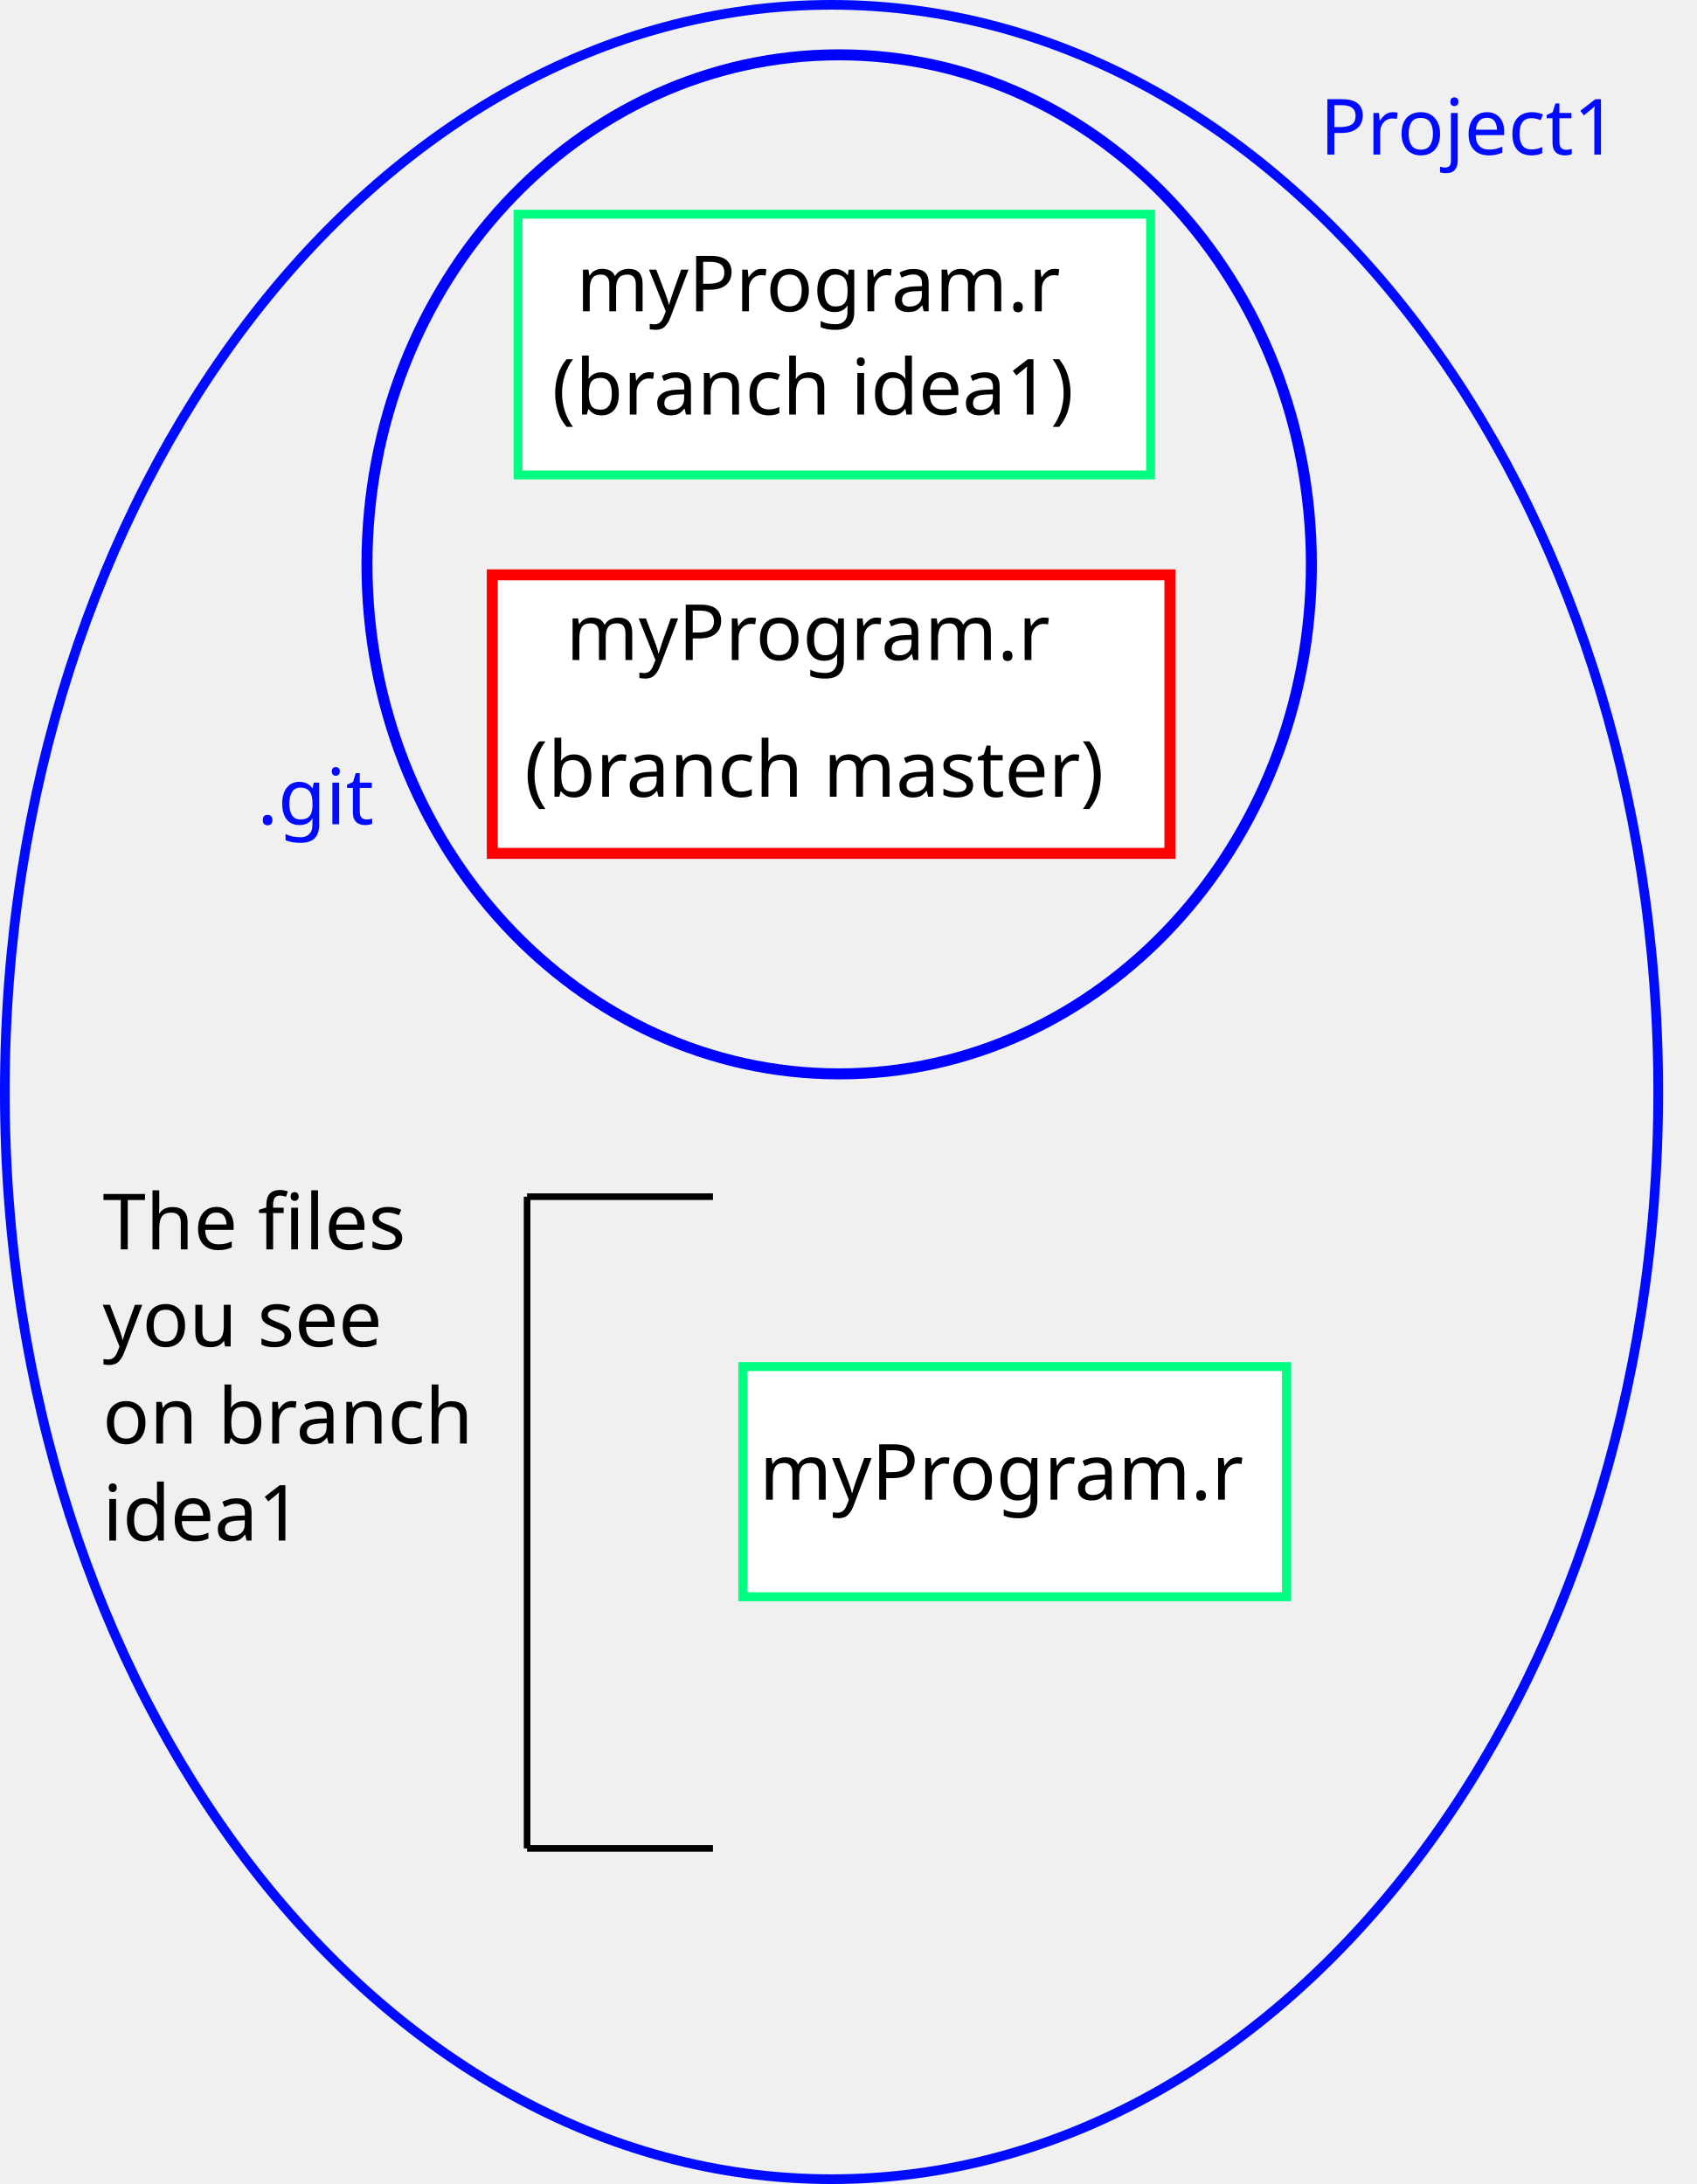
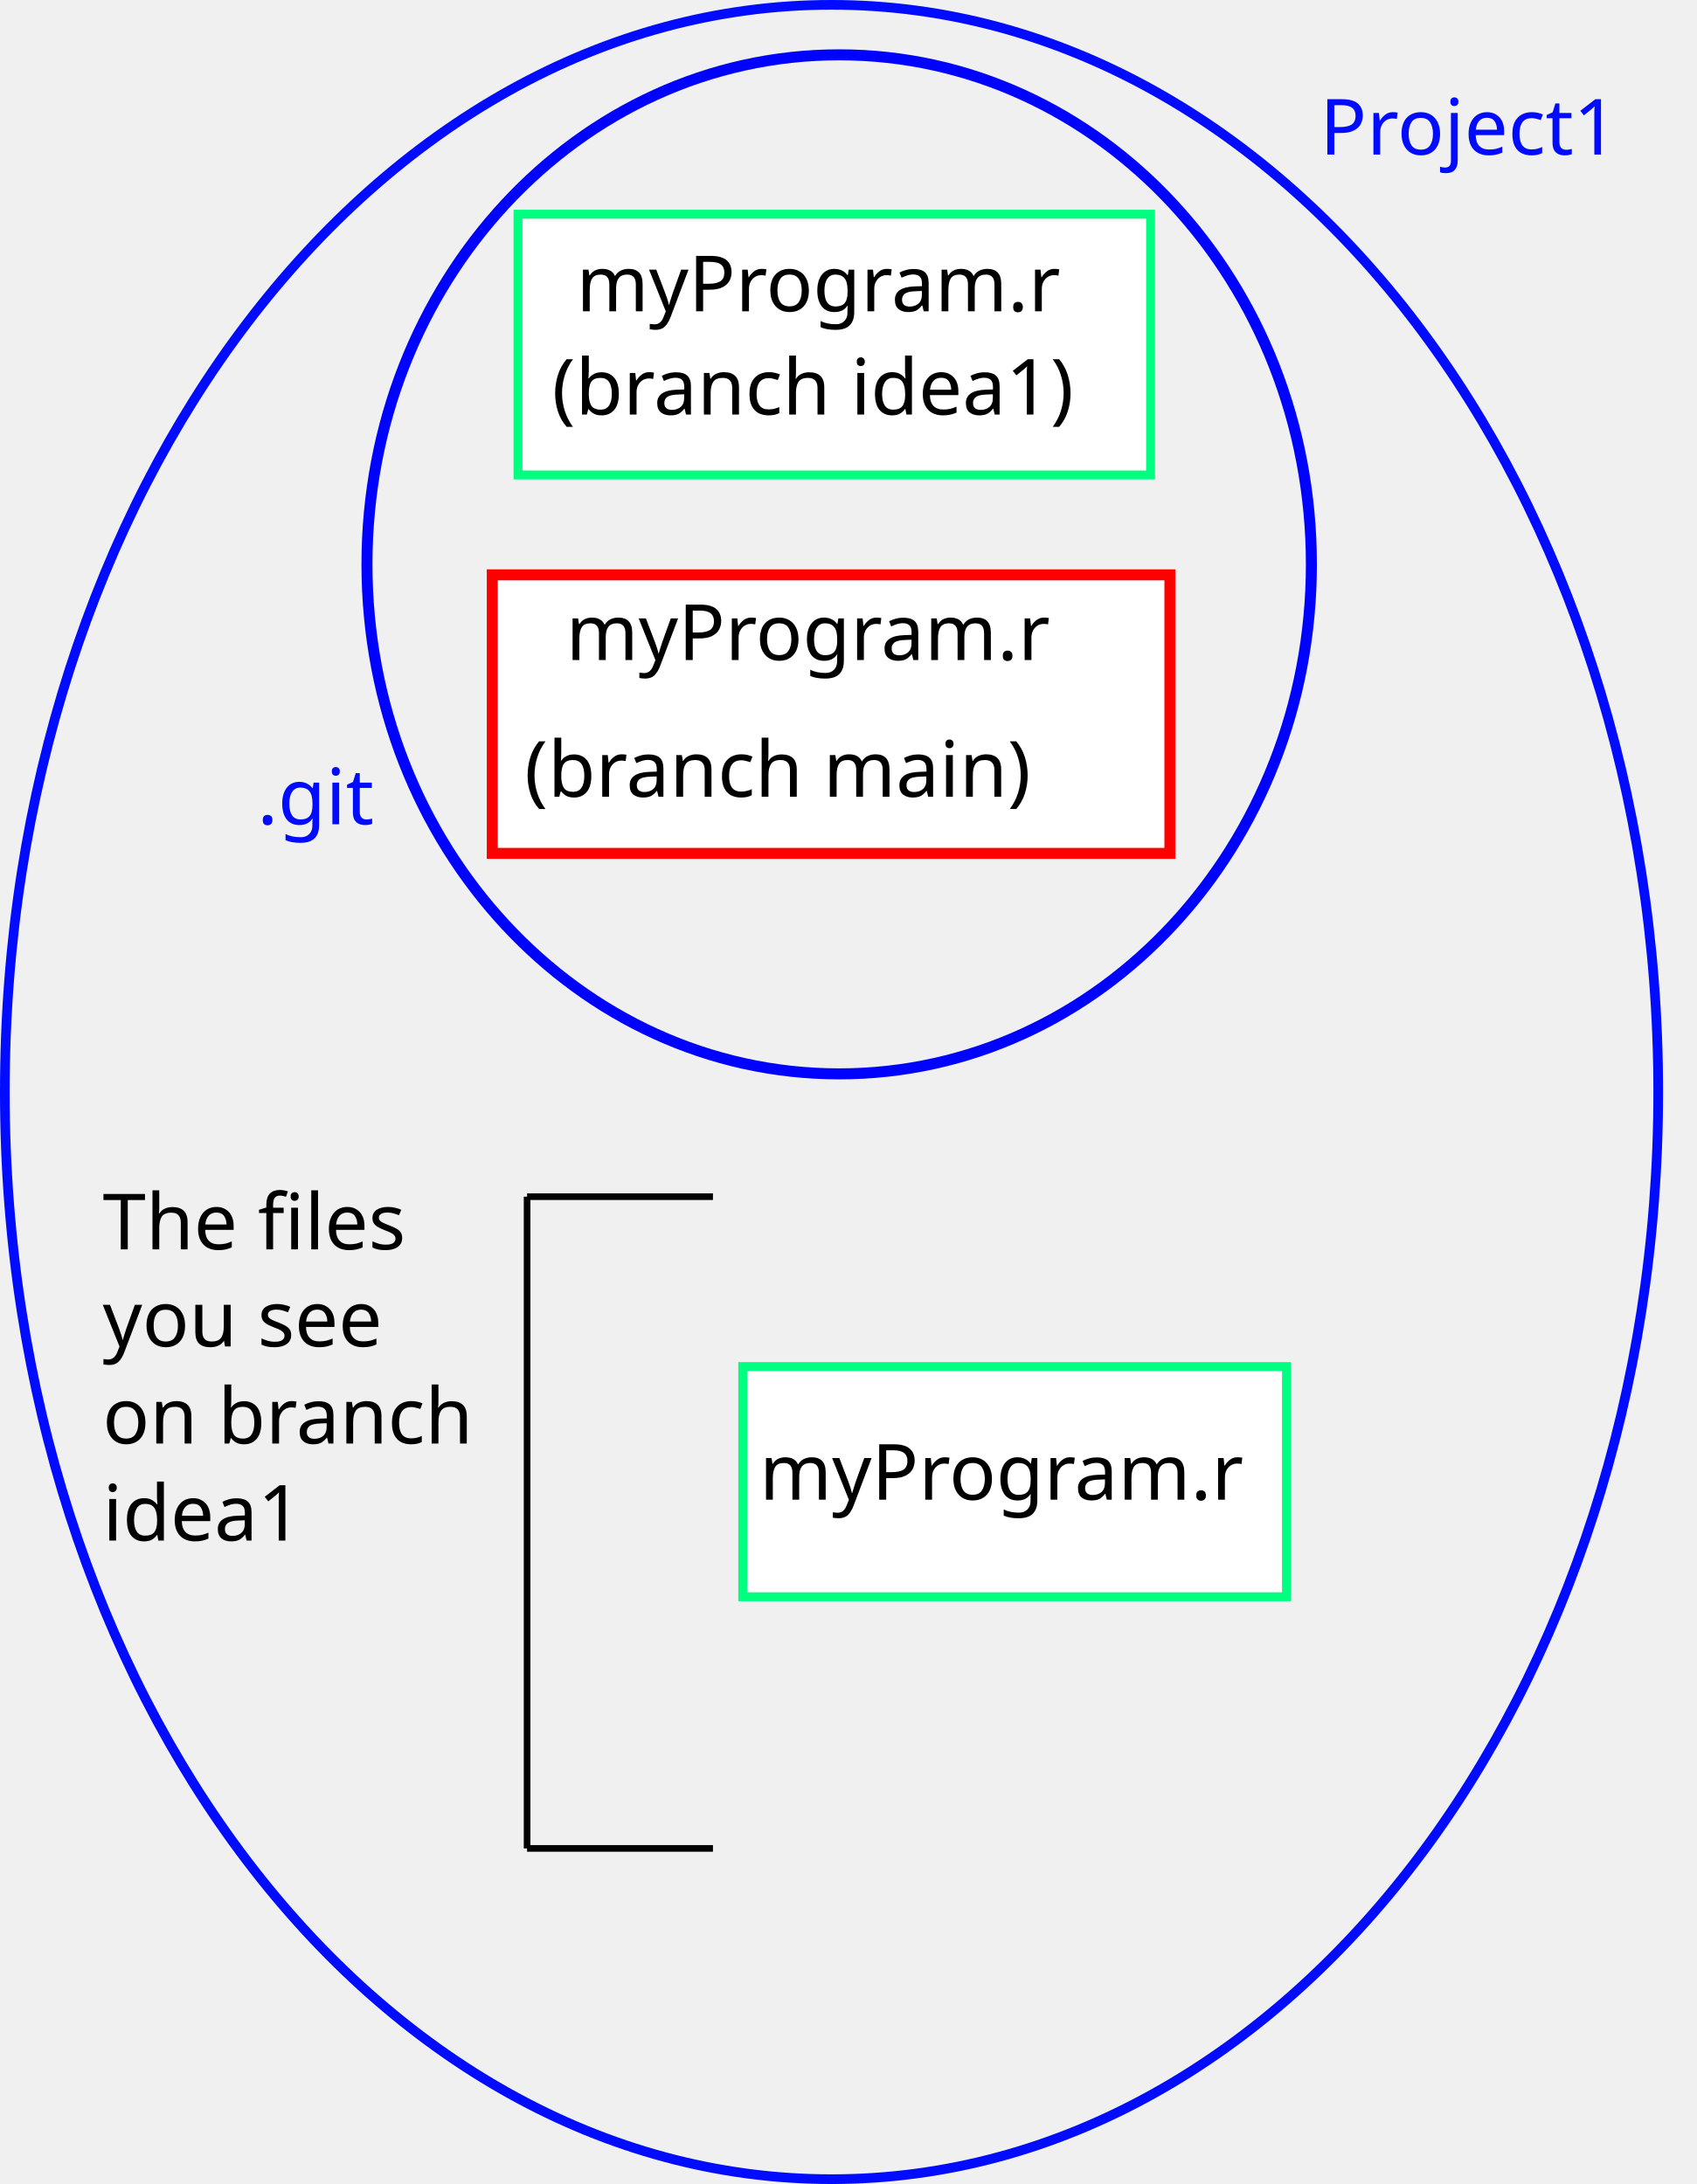
<svg xmlns="http://www.w3.org/2000/svg" width="231.171mm" height="297.651mm" viewBox="0 0 231.171 297.651" version="1.1" id="svg8">
  <defs id="defs2" />
  <g id="layer1" transform="translate(8.596492,6.039966)">
    <ellipse style="fill:none;fill-opacity:1;stroke:#000bff;stroke-width:1.318;stroke-miterlimit:3.7;stroke-dasharray:none;stroke-opacity:1" id="path4526" cx="104.699" cy="142.786" rx="112.637" ry="148.167" />
    <rect style="fill:#ffffff;fill-opacity:1;stroke:#00ff81;stroke-width:1.218;stroke-miterlimit:3.7;stroke-dasharray:none;stroke-opacity:1" id="rect4520" width="74.083" height="31.372" x="92.604" y="180.205" />
    <text xml:space="preserve" style="font-style:normal;font-weight:normal;font-size:10.583px;line-height:1.25;font-family:sans-serif;letter-spacing:0px;word-spacing:0px;fill:#000000;fill-opacity:1;stroke:none;stroke-width:0.265" x="94.872" y="198.348" id="text4524">
      <tspan id="tspan4522" x="94.872" y="198.348" style="stroke-width:0.265">myProgram.r</tspan>
    </text>
    <text xml:space="preserve" style="font-style:normal;font-weight:normal;font-size:10.583px;line-height:1.25;font-family:sans-serif;letter-spacing:0px;word-spacing:0px;fill:#000000;fill-opacity:1;stroke:none;stroke-width:0.265" x="171.223" y="15.03" id="text4530">
      <tspan id="tspan4528" x="171.223" y="15.03" style="fill:#000bff;fill-opacity:1;stroke-width:0.265">Project1</tspan>
    </text>
    <ellipse style="fill:none;fill-opacity:1;stroke:#0002ff;stroke-width:1.5;stroke-miterlimit:3.7;stroke-dasharray:none;stroke-opacity:1" id="path4591" cx="105.741" cy="70.873" rx="64.338" ry="69.441" />
    <text xml:space="preserve" style="font-style:normal;font-weight:normal;font-size:10.583px;line-height:1.25;font-family:sans-serif;letter-spacing:0px;word-spacing:0px;fill:#000000;fill-opacity:1;stroke:none;stroke-width:0.265" x="26.441" y="106.299" id="text4530-5">
      <tspan id="tspan4528-3" x="26.441" y="106.299" style="fill:#000bff;fill-opacity:1;stroke-width:0.265">.git</tspan>
    </text>
    <rect style="fill:#ffffff;fill-opacity:1;stroke:#00ff81;stroke-width:1.213;stroke-miterlimit:3.7;stroke-dasharray:none;stroke-opacity:1" id="rect4520-3" width="86.183" height="35.534" x="61.986" y="23.154" />
    <text xml:space="preserve" style="font-style:normal;font-weight:normal;font-size:10.583px;line-height:1.25;font-family:sans-serif;letter-spacing:0px;word-spacing:0px;fill:#000000;fill-opacity:1;stroke:none;stroke-width:0.265" x="69.926" y="36.385" id="text4524-6">
      <tspan id="tspan4522-7" x="69.926" y="36.385" style="stroke-width:0.265">myProgram.r</tspan>
    </text>
    <text xml:space="preserve" style="font-style:normal;font-weight:normal;font-size:10.583px;line-height:1.25;font-family:sans-serif;letter-spacing:0px;word-spacing:0px;fill:#000000;fill-opacity:1;stroke:none;stroke-width:0.265" x="66.621" y="50.463" id="text4617">
      <tspan id="tspan4615" x="66.621" y="50.463" style="stroke-width:0.265">(branch idea1)</tspan>
    </text>
    <rect style="fill:#ffffff;fill-opacity:1;stroke:#ff0000;stroke-width:1.496;stroke-miterlimit:3.7;stroke-dasharray:none;stroke-opacity:1" id="rect4520-5" width="92.326" height="37.96" x="58.476" y="72.304" />
    <text xml:space="preserve" style="font-style:normal;font-weight:normal;font-size:10.583px;line-height:1.25;font-family:sans-serif;letter-spacing:0px;word-spacing:0px;fill:#000000;fill-opacity:1;stroke:none;stroke-width:0.265" x="68.511" y="83.913" id="text4524-62">
      <tspan id="tspan4522-9" x="68.511" y="83.913" style="stroke-width:0.265">myProgram.r</tspan>
    </text>
    <text xml:space="preserve" style="font-style:normal;font-weight:normal;font-size:10.583px;line-height:1.25;font-family:sans-serif;letter-spacing:0px;word-spacing:0px;fill:#000000;fill-opacity:1;stroke:none;stroke-width:0.265" x="62.873" y="102.544" id="text4617-1">
-       <tspan id="tspan4615-2" x="62.873" y="102.544" style="stroke-width:0.265">(branch master)</tspan>
+       <tspan id="tspan4615-2" x="62.873" y="102.544" style="stroke-width:0.265">(branch main)</tspan>
    </text>
    <path style="fill:none;stroke:#000000;stroke-width:0.9;stroke-linecap:butt;stroke-linejoin:miter;stroke-miterlimit:4;stroke-dasharray:none;stroke-opacity:1" d="m 63.219,157.052 v 88.824" id="path4670" />
    <path style="fill:none;stroke:#000000;stroke-width:0.9;stroke-linecap:butt;stroke-linejoin:miter;stroke-miterlimit:4;stroke-dasharray:none;stroke-opacity:1" d="M 63.219,157.052 H 88.543" id="path4672" />
    <path style="fill:none;stroke:#000000;stroke-width:0.9;stroke-linecap:butt;stroke-linejoin:miter;stroke-miterlimit:4;stroke-dasharray:none;stroke-opacity:1" d="M 63.219,245.876 H 88.543" id="path4672-7" />
    <text xml:space="preserve" style="font-style:normal;font-weight:normal;font-size:10.583px;line-height:1.25;font-family:sans-serif;letter-spacing:0px;word-spacing:0px;fill:#000000;fill-opacity:1;stroke:none;stroke-width:0.265" x="5.389" y="164.233" id="text4691">
      <tspan id="tspan4689" x="5.389" y="164.233" style="stroke-width:0.265">The files</tspan>
      <tspan x="5.389" y="177.463" style="stroke-width:0.265" id="tspan4693">you see</tspan>
      <tspan x="5.389" y="190.692" style="stroke-width:0.265" id="tspan4705">on branch</tspan>
      <tspan x="5.389" y="203.921" style="stroke-width:0.265" id="tspan4728">idea1</tspan>
    </text>
  </g>
</svg>
